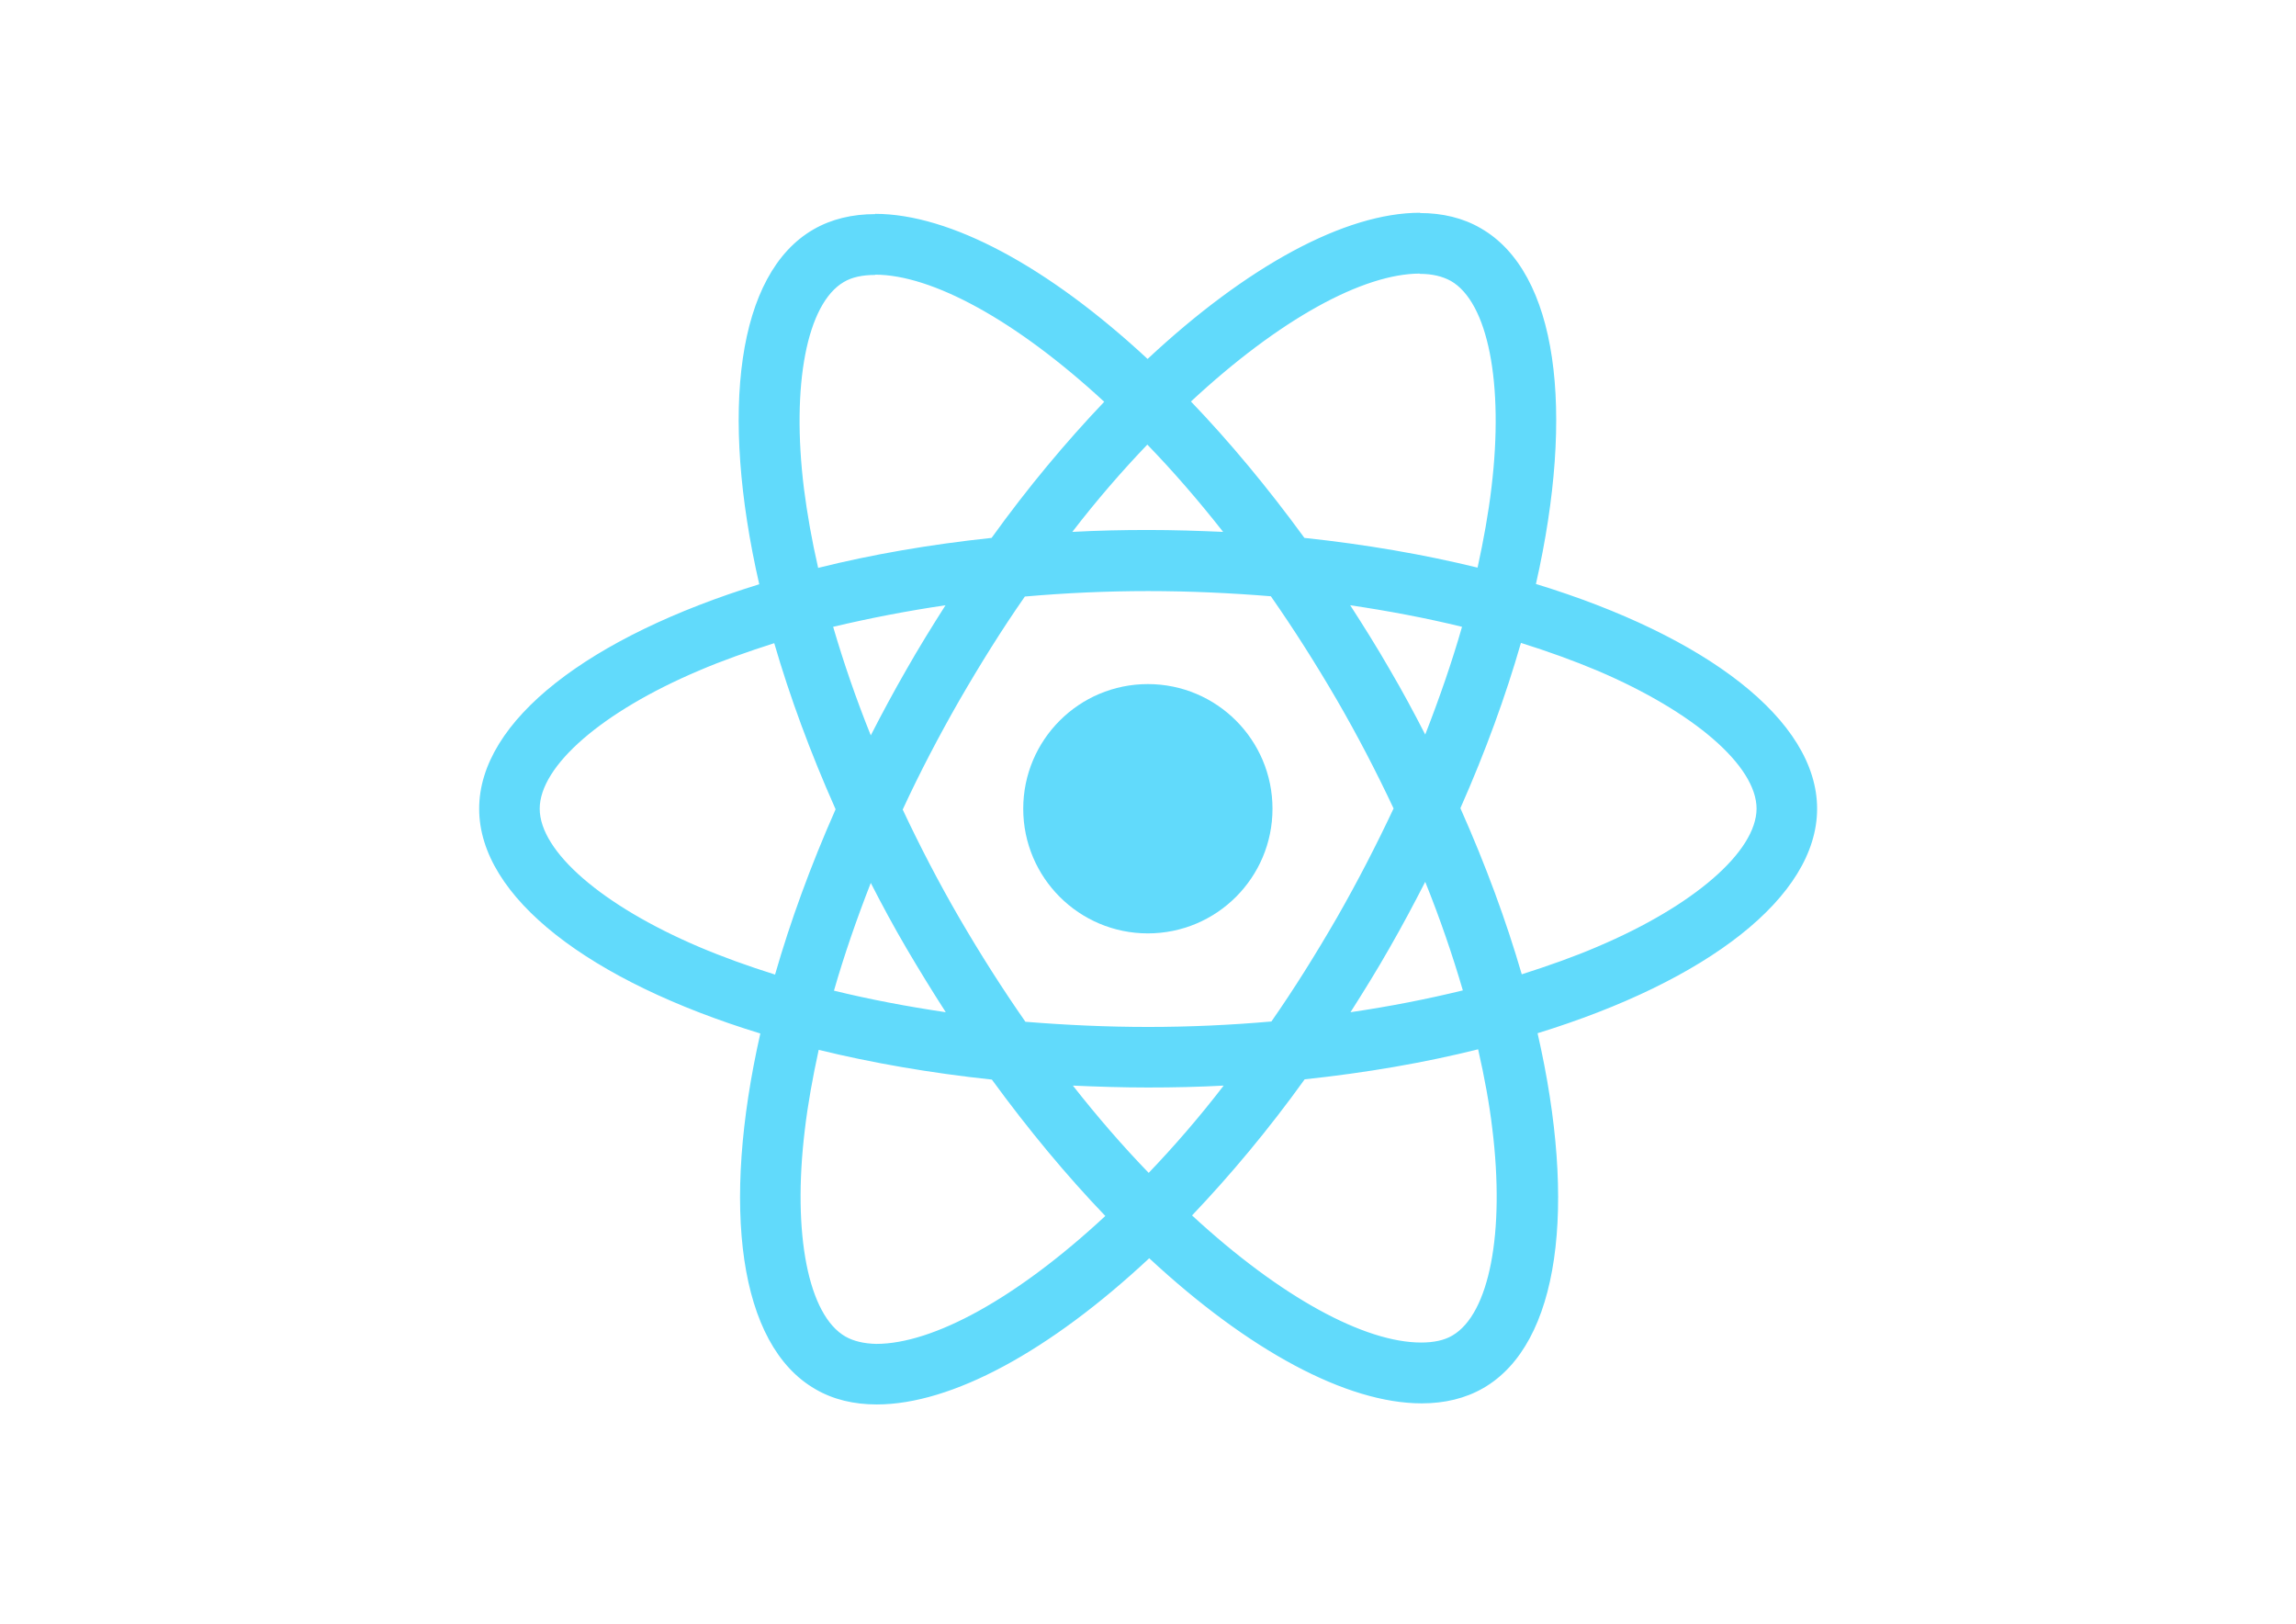
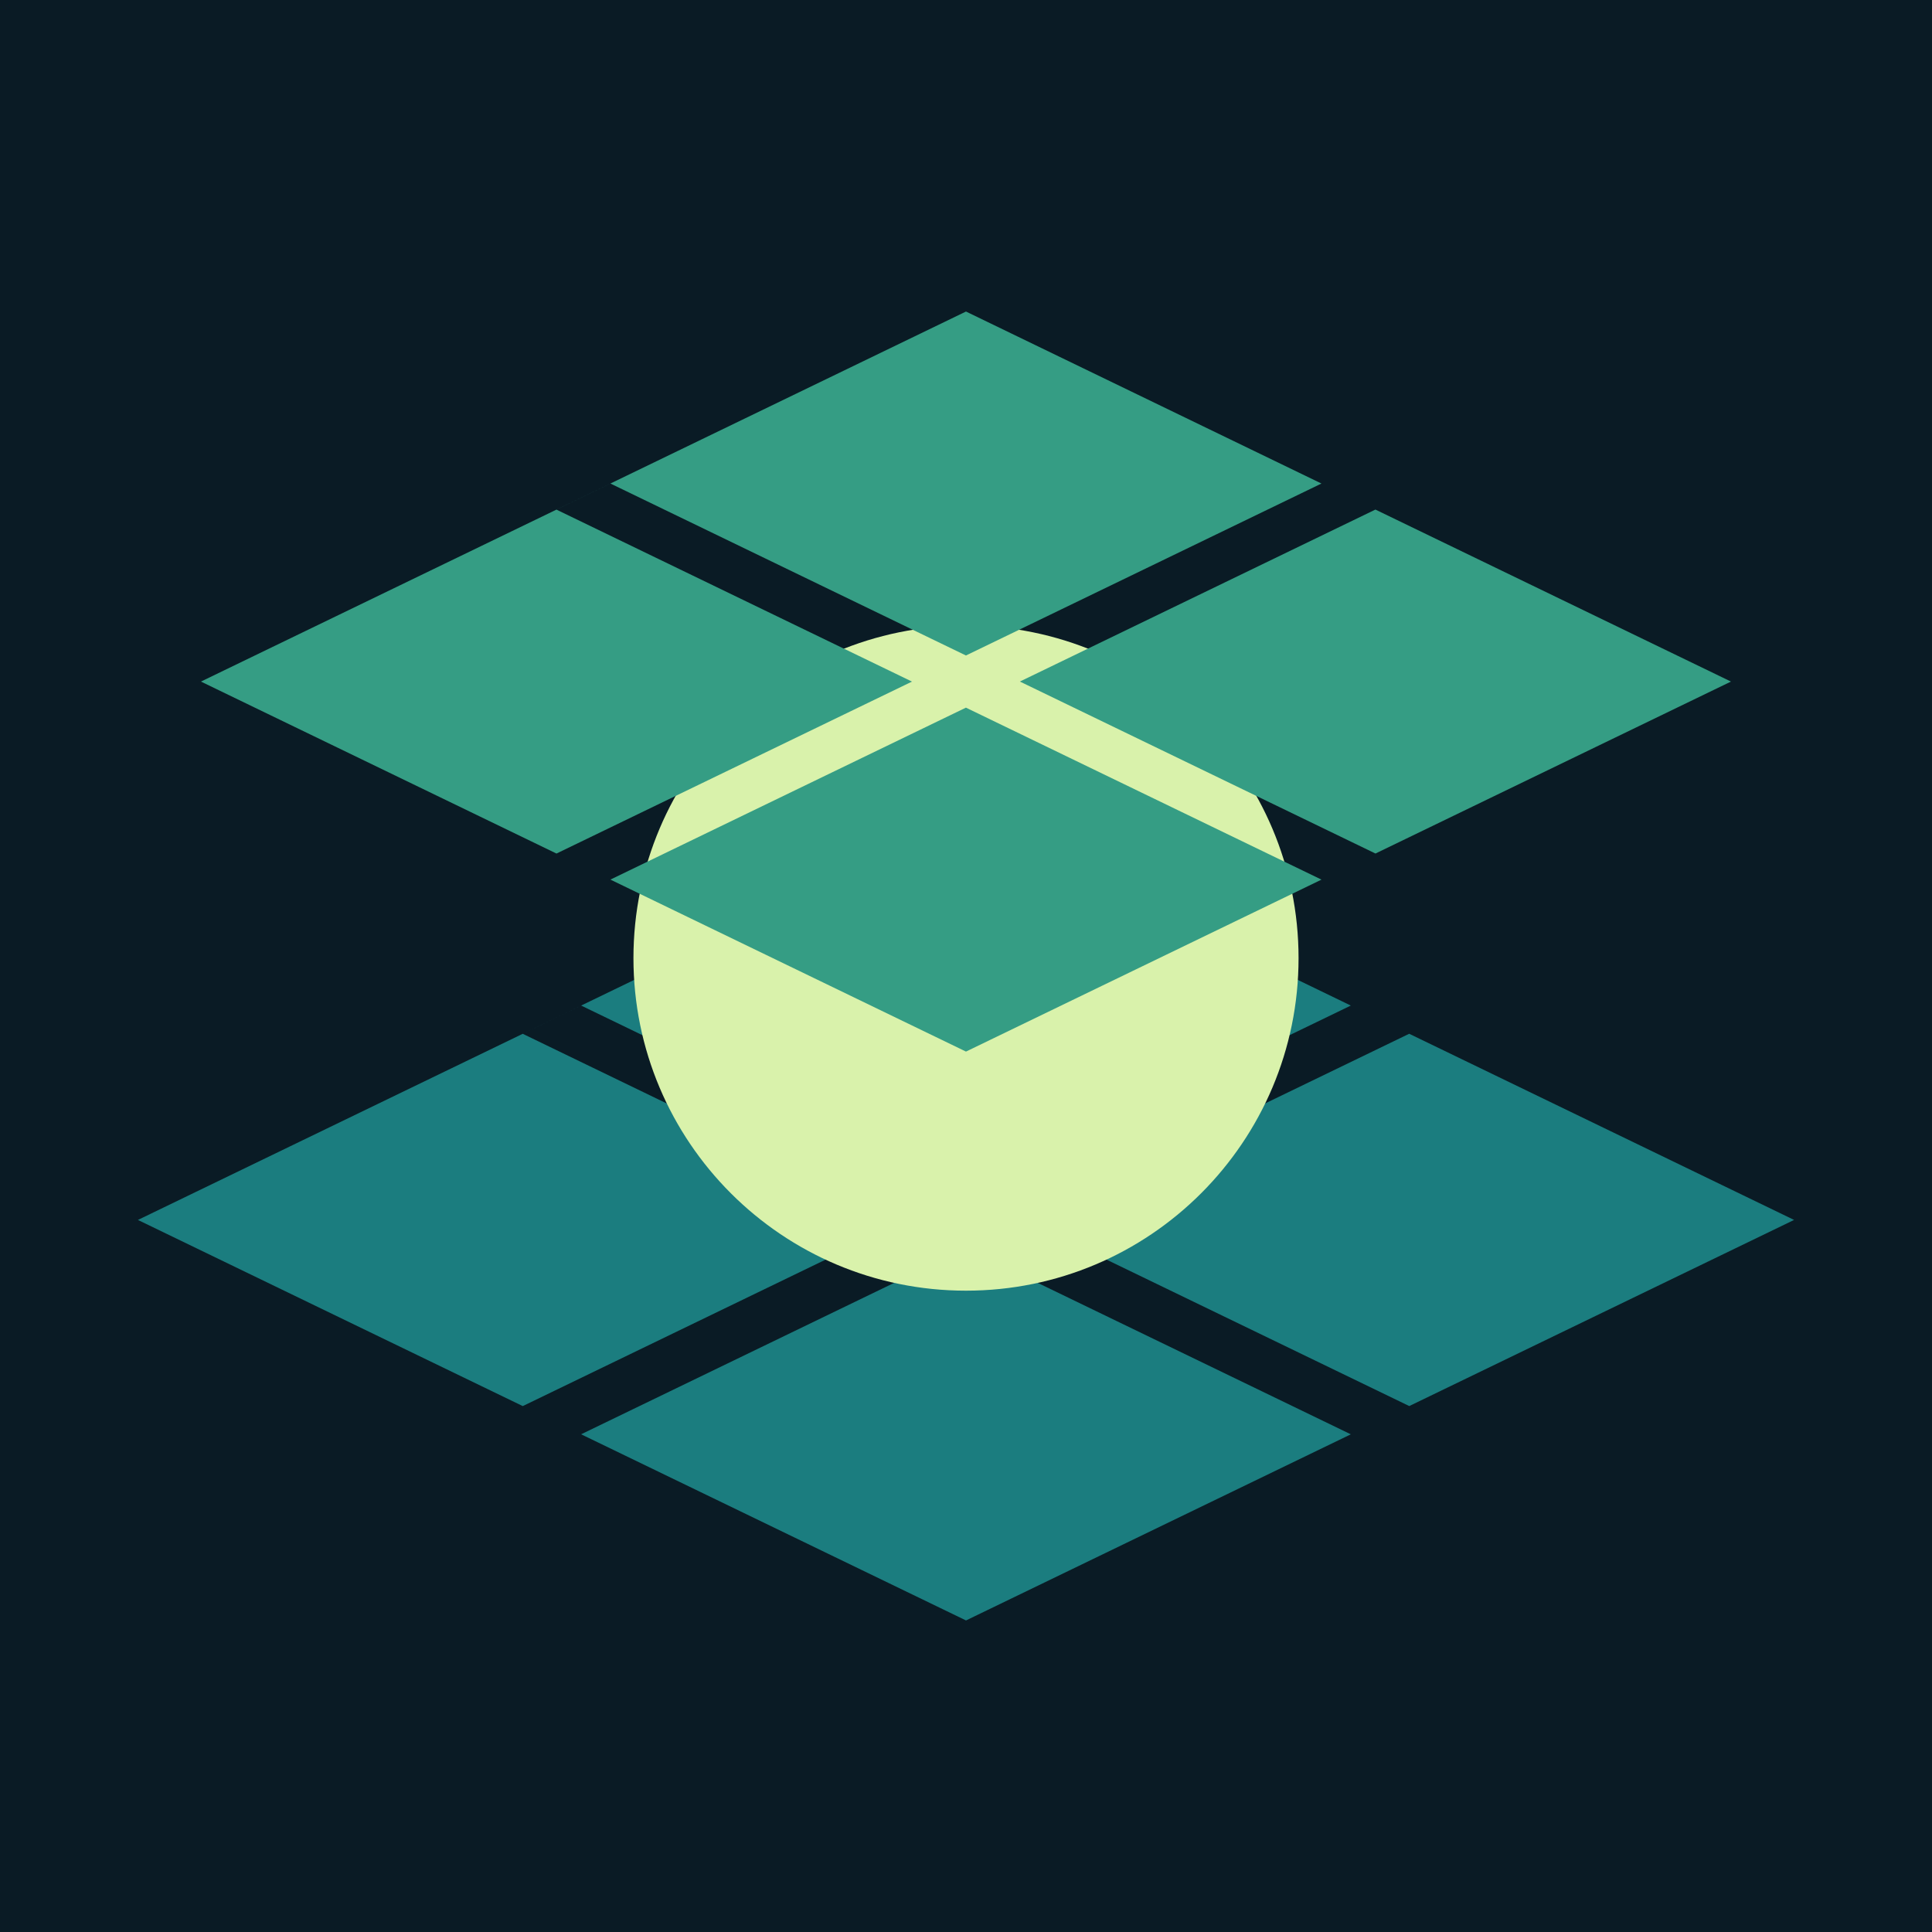
- <svg xmlns="http://www.w3.org/2000/svg" viewBox="0 0 841.9 595.3">
-   <g fill="#61DAFB">
-     <path d="M666.3 296.5c0-32.5-40.7-63.3-103.1-82.4 14.4-63.6 8-114.2-20.2-130.4-6.5-3.8-14.1-5.6-22.4-5.6v22.3c4.6 0 8.3.9 11.4 2.6 13.6 7.8 19.5 37.5 14.9 75.7-1.1 9.4-2.9 19.3-5.1 29.4-19.6-4.8-41-8.5-63.5-10.9-13.5-18.5-27.5-35.3-41.6-50 32.6-30.3 63.2-46.9 84-46.9V78c-27.5 0-63.5 19.6-99.9 53.6-36.4-33.8-72.4-53.2-99.9-53.2v22.3c20.7 0 51.4 16.5 84 46.6-14 14.7-28 31.4-41.3 49.9-22.6 2.4-44 6.1-63.6 11-2.3-10-4-19.7-5.2-29-4.7-38.2 1.1-67.9 14.6-75.8 3-1.8 6.9-2.6 11.5-2.6V78.5c-8.4 0-16 1.8-22.6 5.6-28.1 16.2-34.4 66.7-19.9 130.1-62.2 19.2-102.7 49.9-102.7 82.3 0 32.5 40.7 63.3 103.1 82.4-14.4 63.6-8 114.2 20.2 130.4 6.5 3.8 14.1 5.6 22.5 5.6 27.5 0 63.5-19.6 99.9-53.6 36.4 33.8 72.4 53.2 99.9 53.2 8.4 0 16-1.8 22.6-5.6 28.1-16.2 34.4-66.7 19.9-130.1 62-19.1 102.5-49.9 102.5-82.3zm-130.2-66.7c-3.7 12.9-8.3 26.2-13.5 39.5-4.1-8-8.4-16-13.1-24-4.6-8-9.5-15.8-14.4-23.4 14.2 2.1 27.9 4.7 41 7.9zm-45.8 106.5c-7.8 13.5-15.8 26.3-24.1 38.2-14.9 1.3-30 2-45.2 2-15.1 0-30.2-.7-45-1.9-8.3-11.9-16.4-24.6-24.2-38-7.6-13.1-14.5-26.4-20.8-39.8 6.2-13.4 13.2-26.8 20.7-39.9 7.8-13.5 15.8-26.3 24.1-38.2 14.9-1.3 30-2 45.2-2 15.1 0 30.2.7 45 1.9 8.3 11.9 16.4 24.6 24.2 38 7.6 13.1 14.5 26.4 20.8 39.8-6.3 13.4-13.2 26.8-20.7 39.9zm32.3-13c5.4 13.4 10 26.8 13.8 39.8-13.1 3.2-26.9 5.9-41.2 8 4.9-7.7 9.8-15.6 14.4-23.7 4.6-8 8.9-16.1 13-24.1zM421.2 430c-9.3-9.6-18.6-20.3-27.8-32 9 .4 18.2.7 27.5.7 9.4 0 18.7-.2 27.8-.7-9 11.7-18.3 22.4-27.5 32zm-74.4-58.9c-14.2-2.1-27.9-4.7-41-7.9 3.7-12.9 8.3-26.2 13.5-39.5 4.1 8 8.4 16 13.1 24 4.7 8 9.5 15.8 14.4 23.4zM420.7 163c9.3 9.6 18.6 20.3 27.8 32-9-.4-18.2-.7-27.5-.7-9.4 0-18.7.2-27.8.7 9-11.7 18.3-22.4 27.5-32zm-74 58.9c-4.9 7.7-9.8 15.6-14.4 23.7-4.6 8-8.9 16-13 24-5.4-13.4-10-26.8-13.8-39.8 13.1-3.1 26.9-5.8 41.2-7.9zm-90.5 125.2c-35.4-15.1-58.3-34.9-58.3-50.6 0-15.7 22.9-35.6 58.3-50.6 8.6-3.7 18-7 27.7-10.1 5.7 19.6 13.2 40 22.5 60.9-9.2 20.8-16.6 41.1-22.2 60.6-9.9-3.1-19.3-6.5-28-10.2zM310 490c-13.6-7.8-19.5-37.5-14.9-75.7 1.1-9.4 2.9-19.3 5.1-29.4 19.6 4.8 41 8.5 63.5 10.9 13.5 18.5 27.5 35.3 41.6 50-32.6 30.3-63.2 46.9-84 46.9-4.5-.1-8.3-1-11.3-2.7zm237.2-76.2c4.7 38.2-1.1 67.9-14.6 75.8-3 1.8-6.9 2.6-11.5 2.6-20.7 0-51.4-16.5-84-46.6 14-14.7 28-31.4 41.3-49.9 22.6-2.4 44-6.1 63.6-11 2.3 10.1 4.1 19.8 5.2 29.1zm38.5-66.7c-8.6 3.7-18 7-27.7 10.1-5.7-19.6-13.2-40-22.5-60.9 9.2-20.8 16.6-41.1 22.2-60.6 9.9 3.1 19.3 6.5 28.1 10.2 35.4 15.1 58.3 34.9 58.3 50.6-.1 15.7-23 35.6-58.4 50.6zM320.8 78.4z" />
-     <circle cx="420.9" cy="296.5" r="45.7" />
-     <path d="M520.5 78.1z" />
+ <svg xmlns="http://www.w3.org/2000/svg" width="100mm" height="100mm" viewBox="0 0 100 100" version="1.1" id="svg1" xml:space="preserve">
+   <defs id="defs1">
+     <rect x="82.198" y="747.45" width="59.626" height="16.338" id="rect23" />
+     <rect x="82.198" y="747.45" width="59.626" height="16.338" id="rect3" />
+     <rect x="82.198" y="747.45" width="59.626" height="16.338" id="rect6" />
+     <rect x="82.198" y="747.45" width="59.626" height="16.338" id="rect7" />
+     <rect x="82.198" y="747.45" width="139.037" height="19.347" id="rect9" />
+     <rect x="82.198" y="747.45" width="59.626" height="16.338" id="rect14" />
+   </defs>
+   <g id="layer1">
+     <rect style="fill:#0a1b25;stroke-width:5.581;stroke-linecap:round" id="rect1" width="100" height="100" x="1.4210855e-14" y="0" />
+     <path id="path26" style="fill:#1b7d7f;fill-opacity:1;stroke:none;stroke-width:0;stroke-linecap:round;stroke-dasharray:none;stroke-opacity:1" d="m 354.556,-19.239 3e-4,22.897 10.641,3.1e-6 2.1e-4,-10.64 -10.641,-1.975e-4 9e-5,-1.615 10.64,-2.045e-4 2e-4,-10.64 z m 10.641,4.05e-4 1.613,7.5e-5 -10e-6,10.64 10.642,1.61e-5 2.1e-4,-10.64 z m 1.613,12.256 -2.1e-4,10.64 10.642,-1.783e-4 10e-6,-10.64 z" transform="matrix(1.871993,0.905456,-1.871993,0.905456,-649.7406,-261.2033)" />
+     <circle style="fill:#d9f2ab;fill-opacity:1;stroke:none;stroke-width:1.444;stroke-linecap:round;stroke-dasharray:none;stroke-opacity:1" id="circle26" cx="50" cy="49.592" r="17.213" />
+     <path id="path27" style="fill:#359d84;fill-opacity:1;stroke:none;stroke-width:0;stroke-linecap:round;stroke-dasharray:none;stroke-opacity:1" d="m 354.556,-19.238 -7e-5,22.897 10.641,-4.61e-5 6e-5,-10.64 -10.64,6.03e-5 -2.6e-4,-1.615 10.64,-6.03e-5 6e-5,-10.64 z m 12.254,-4e-5 1.7e-4,10.641 10.642,-4.669e-4 6e-5,-10.64 z m -10e-6,12.256 -6e-5,10.64 10.642,-3.19e-5 -1.5e-4,-10.64 z" transform="matrix(1.729406,0.8364966,-1.729406,0.8364966,-596.4426,-264.3674)" />
  </g>
</svg>
